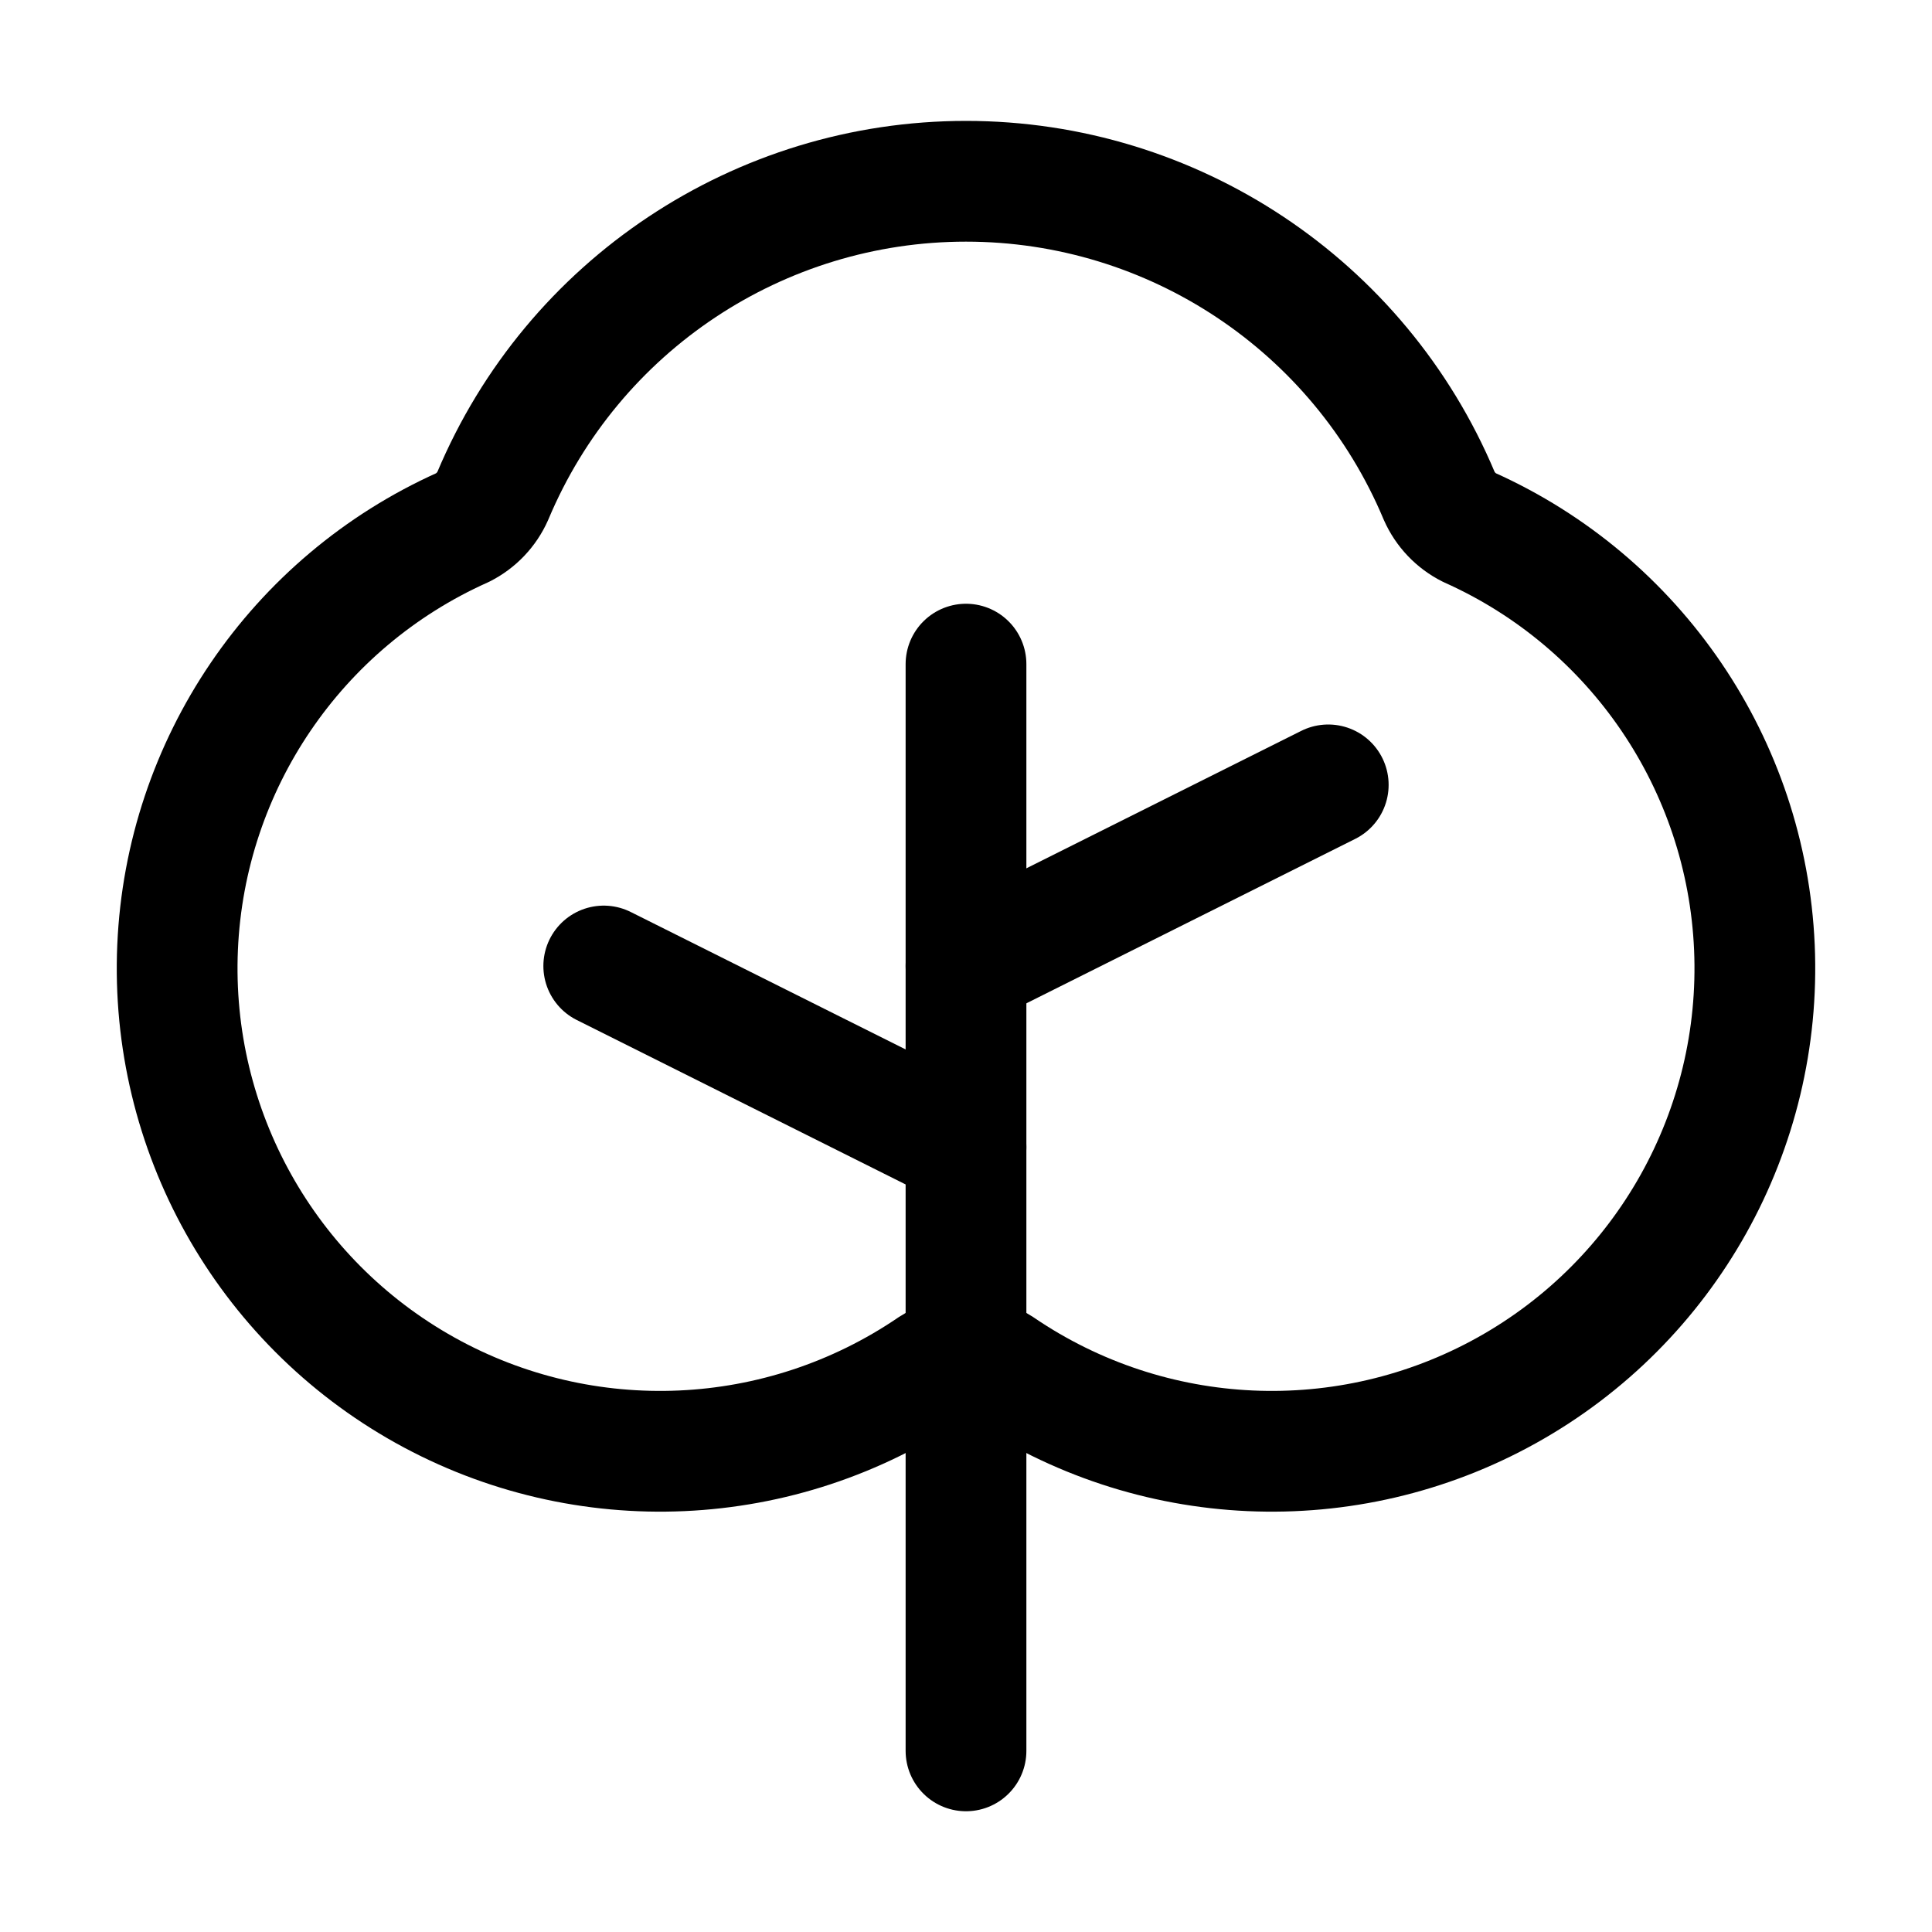
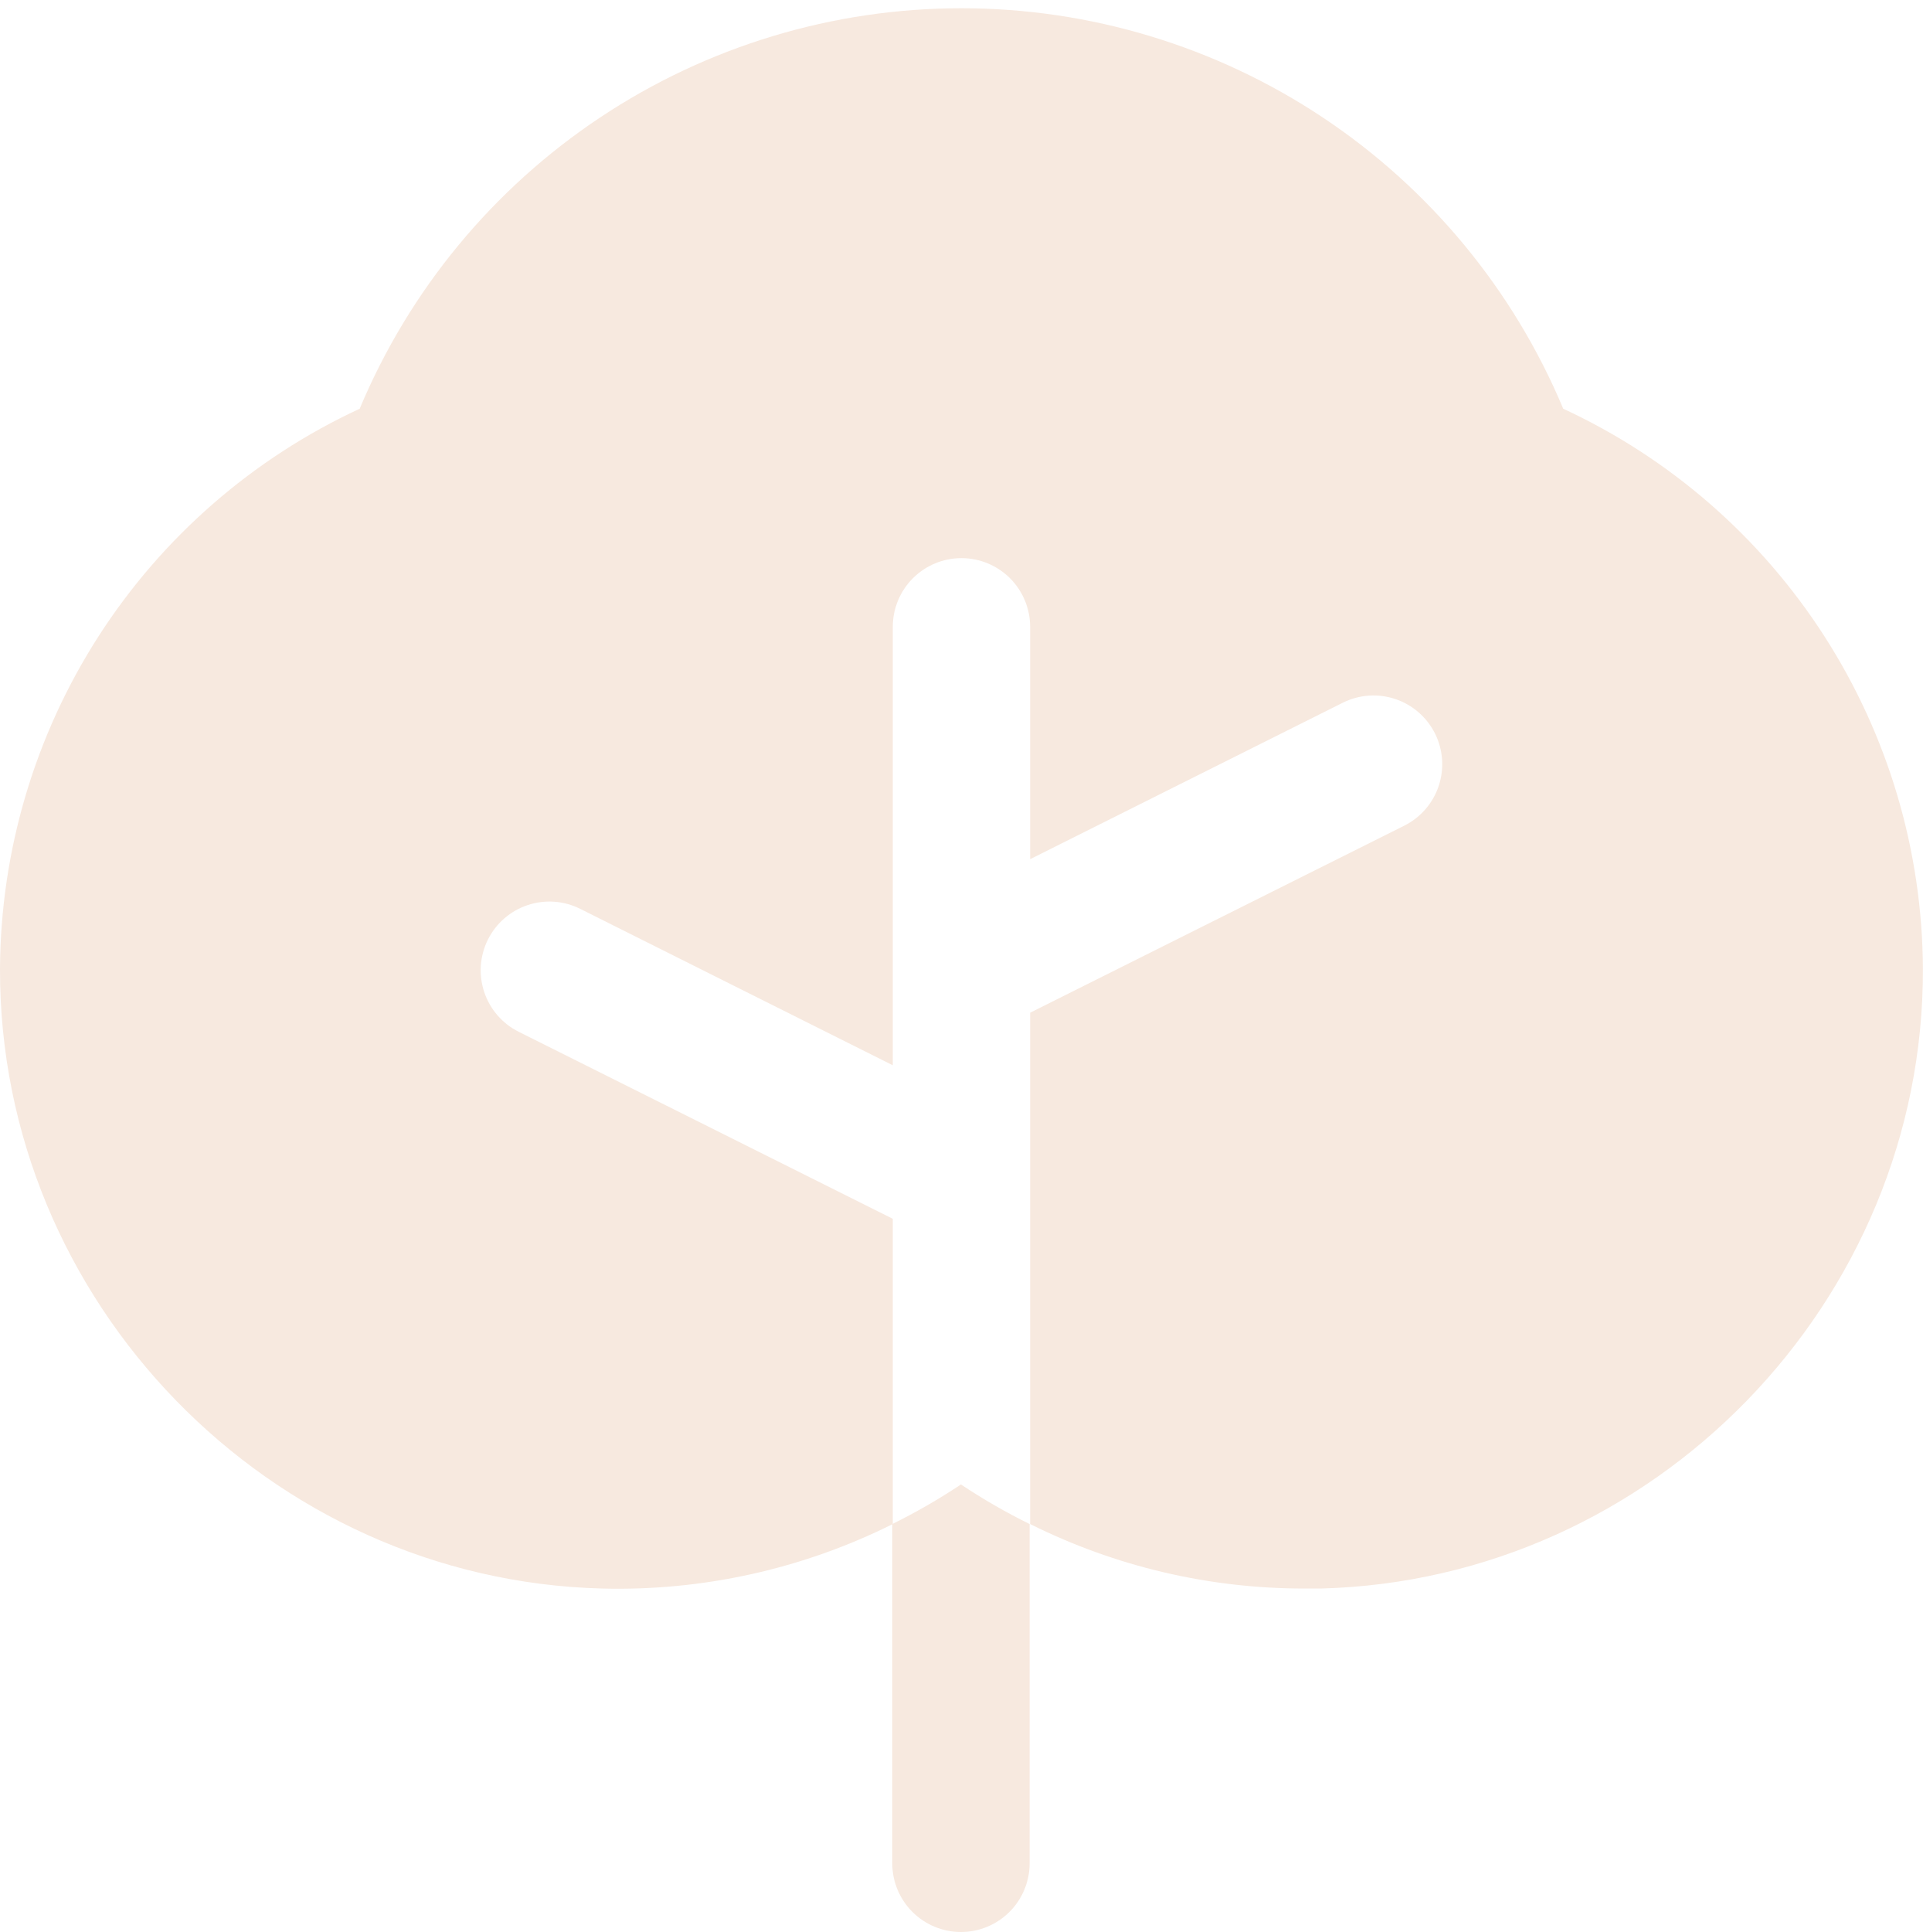
- <svg xmlns="http://www.w3.org/2000/svg" viewBox="0 0 256 256">
-   <rect fill="none" height="256" width="256" />
-   <line fill="none" stroke="#000" stroke-linecap="round" stroke-linejoin="round" stroke-width="16" x1="128" x2="128" y1="232" y2="88" />
-   <line fill="none" stroke="#000" stroke-linecap="round" stroke-linejoin="round" stroke-width="16" x1="128" x2="80" y1="152" y2="128" />
-   <line fill="none" stroke="#000" stroke-linecap="round" stroke-linejoin="round" stroke-width="16" x1="128" x2="176" y1="128" y2="104" />
-   <path d="M132.5,181.2A64,64,0,1,0,194.7,69.9a8.6,8.6,0,0,1-4-4.2,68,68,0,0,0-125.4,0,8.6,8.6,0,0,1-4,4.2,64,64,0,1,0,62.2,111.3A8.2,8.2,0,0,1,132.5,181.2Z" fill="none" stroke="#000" stroke-linecap="round" stroke-linejoin="round" stroke-width="16" />
+ <svg xmlns="http://www.w3.org/2000/svg" width="224" height="225" viewBox="0 0 224 225" fill="none">
+   <path d="M111.94 172.88C109.376 174.588 106.703 176.128 103.94 177.49V217C103.94 219.122 104.783 221.157 106.283 222.657C107.783 224.157 109.818 225 111.94 225C114.062 225 116.096 224.157 117.597 222.657C119.097 221.157 119.94 219.122 119.94 217V177.49C117.176 176.128 114.504 174.588 111.94 172.88Z" fill="#F7E9DF" />
+   <path d="M182.1 47.6C176.313 33.782 166.571 21.983 154.099 13.685C141.627 5.387 126.981 0.96 112 0.96C97.019 0.96 82.373 5.387 69.901 13.685C57.429 21.983 47.687 33.782 41.9 47.6C29.447 53.369 18.894 62.565 11.474 74.11C4.054 85.656 0.075 99.076 4.33531e-05 112.8C-0.11 151.62 31.36 184 70.14 185C81.871 185.306 93.498 182.727 104 177.49V141.94L60.42 120.16C58.521 119.211 57.077 117.546 56.406 115.531C55.734 113.517 55.891 111.319 56.84 109.42C57.789 107.521 59.455 106.077 61.469 105.406C63.483 104.734 65.681 104.891 67.58 105.84L104 124.06V73C104 70.878 104.843 68.843 106.343 67.343C107.843 65.843 109.878 65 112 65C114.122 65 116.157 65.843 117.657 67.343C119.157 68.843 120 70.878 120 73V100.06L156.42 81.84C157.36 81.37 158.384 81.09 159.433 81.015C160.481 80.941 161.534 81.073 162.531 81.406C163.529 81.738 164.451 82.264 165.245 82.953C166.039 83.641 166.69 84.48 167.16 85.42C167.63 86.36 167.911 87.384 167.985 88.433C168.06 89.481 167.927 90.534 167.594 91.531C167.262 92.529 166.736 93.451 166.048 94.245C165.359 95.039 164.52 95.69 163.58 96.16L120 117.94V177.49C129.938 182.446 140.895 185.018 152 185H153.86C192.64 184 224.11 151.64 224 112.82C223.933 99.091 219.956 85.666 212.536 74.116C205.116 62.566 194.558 53.368 182.1 47.6Z" fill="#F7E9DF" />
</svg>
